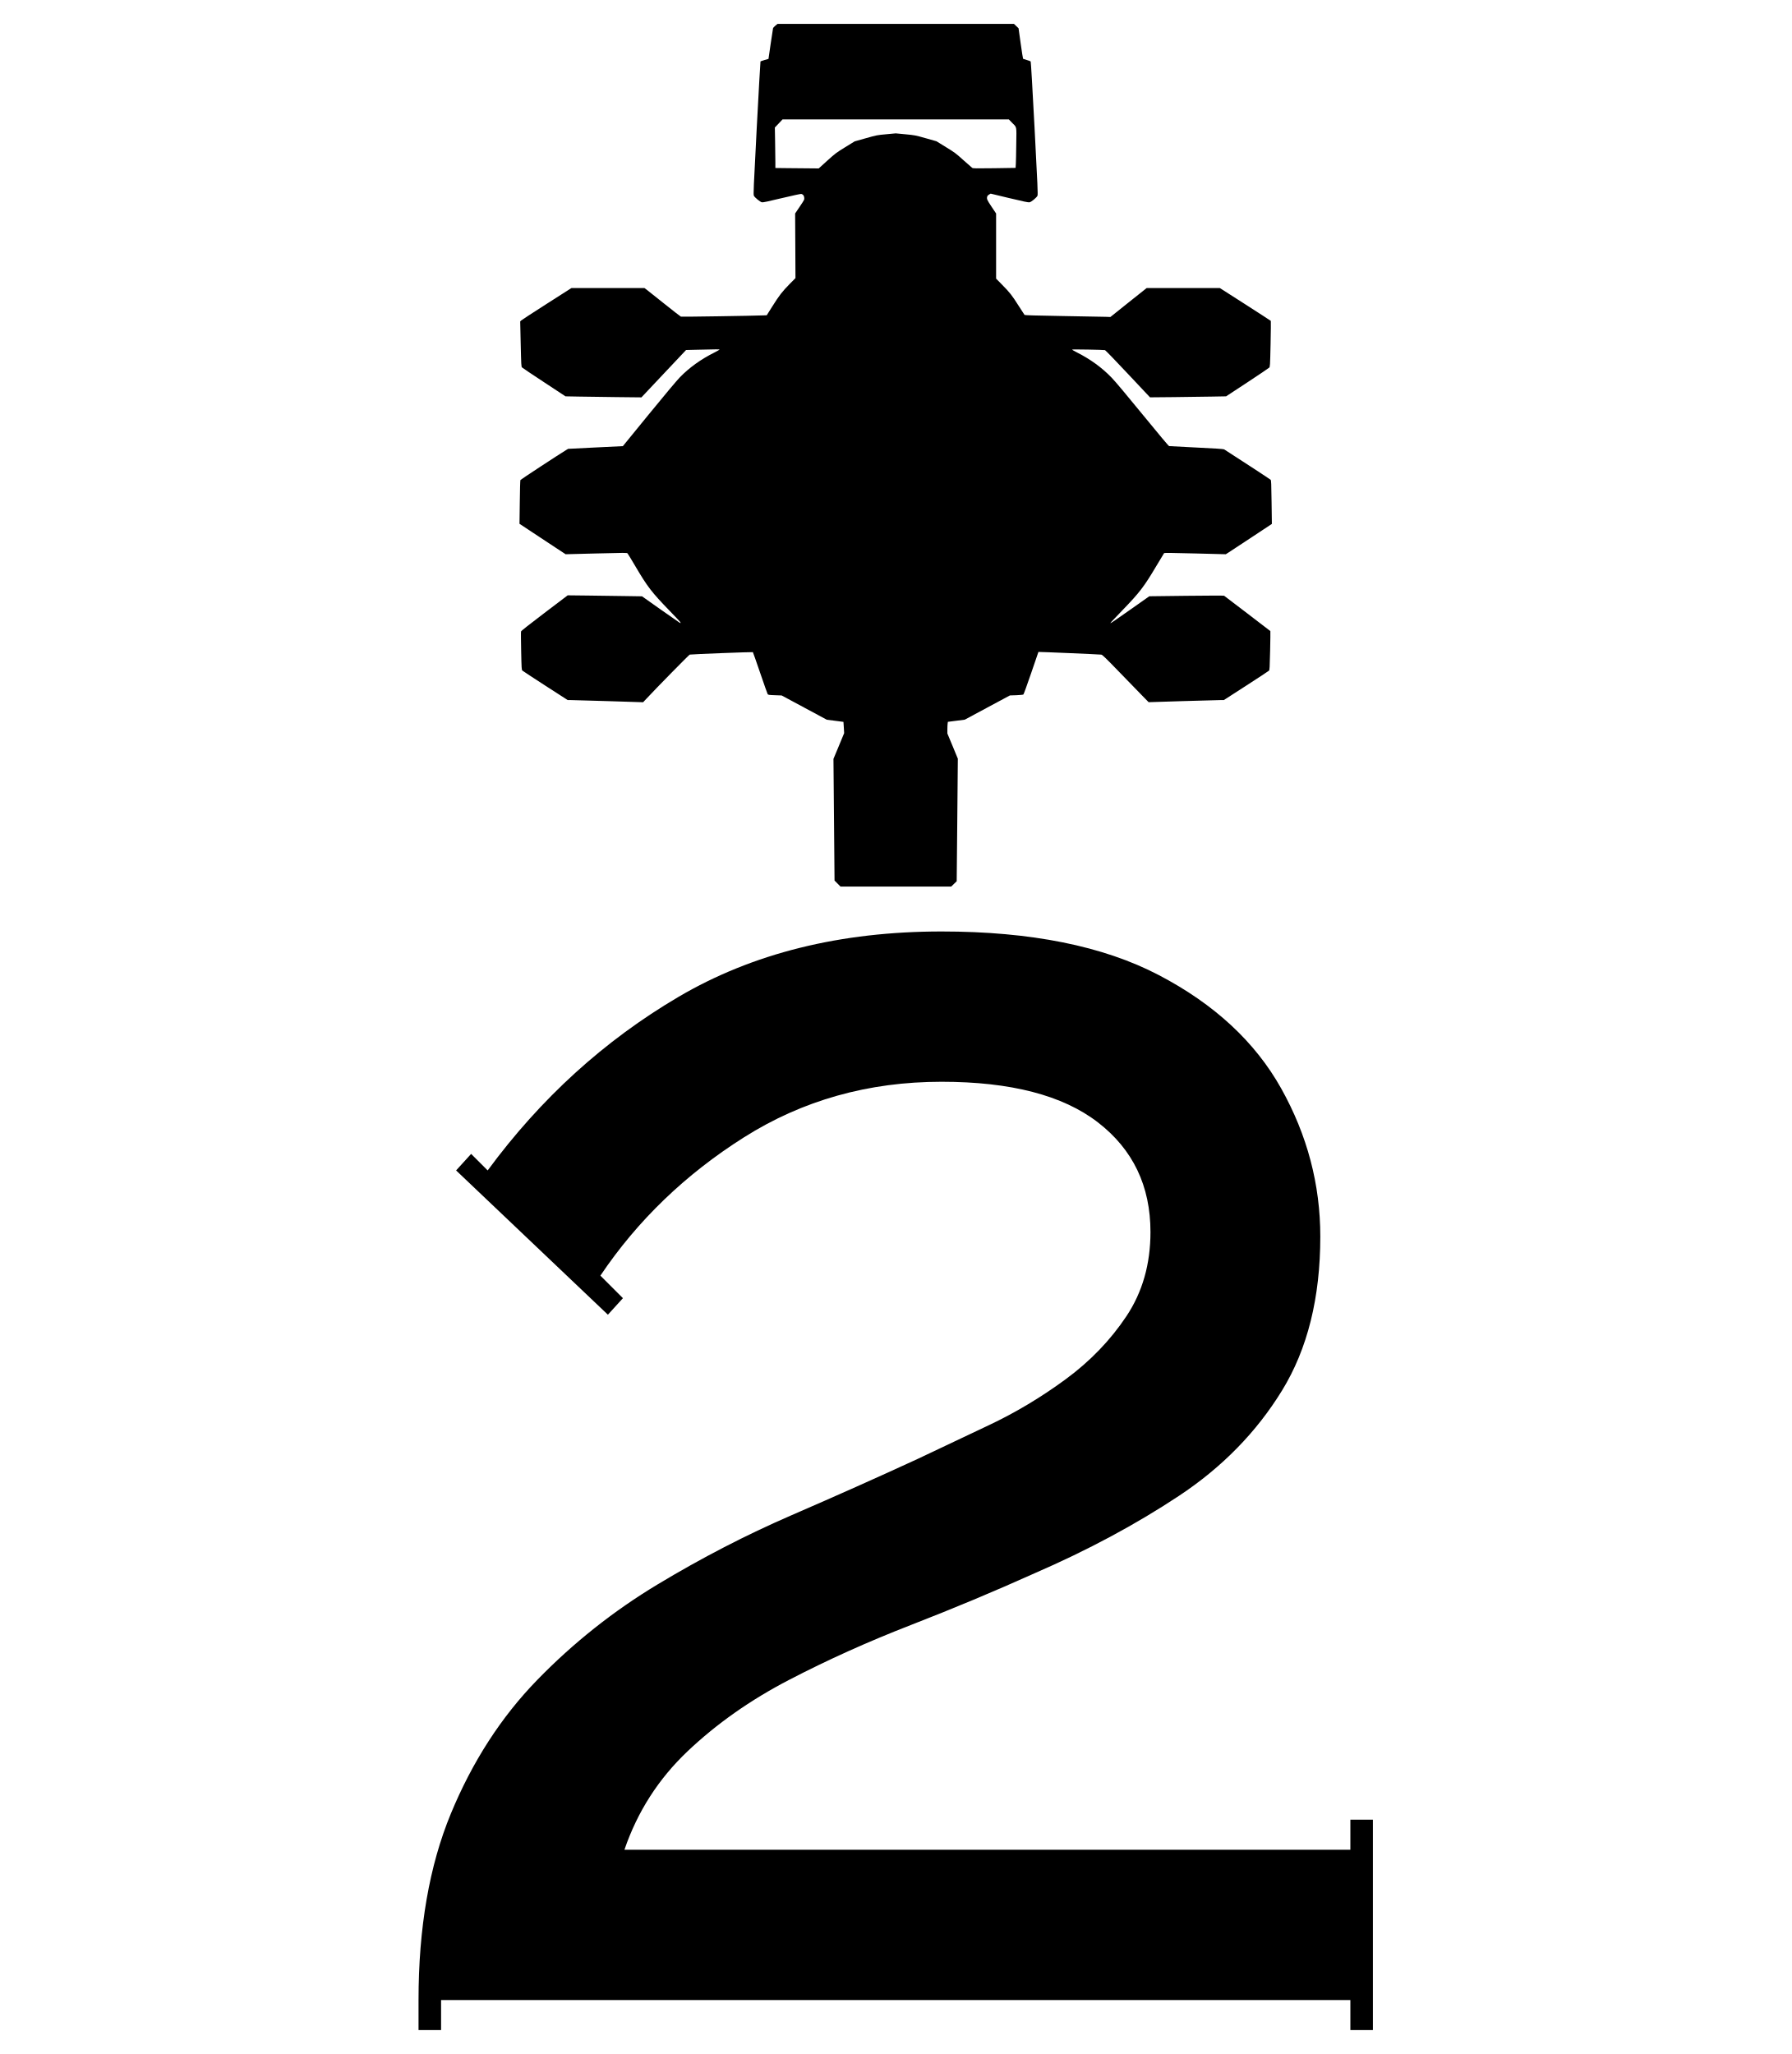
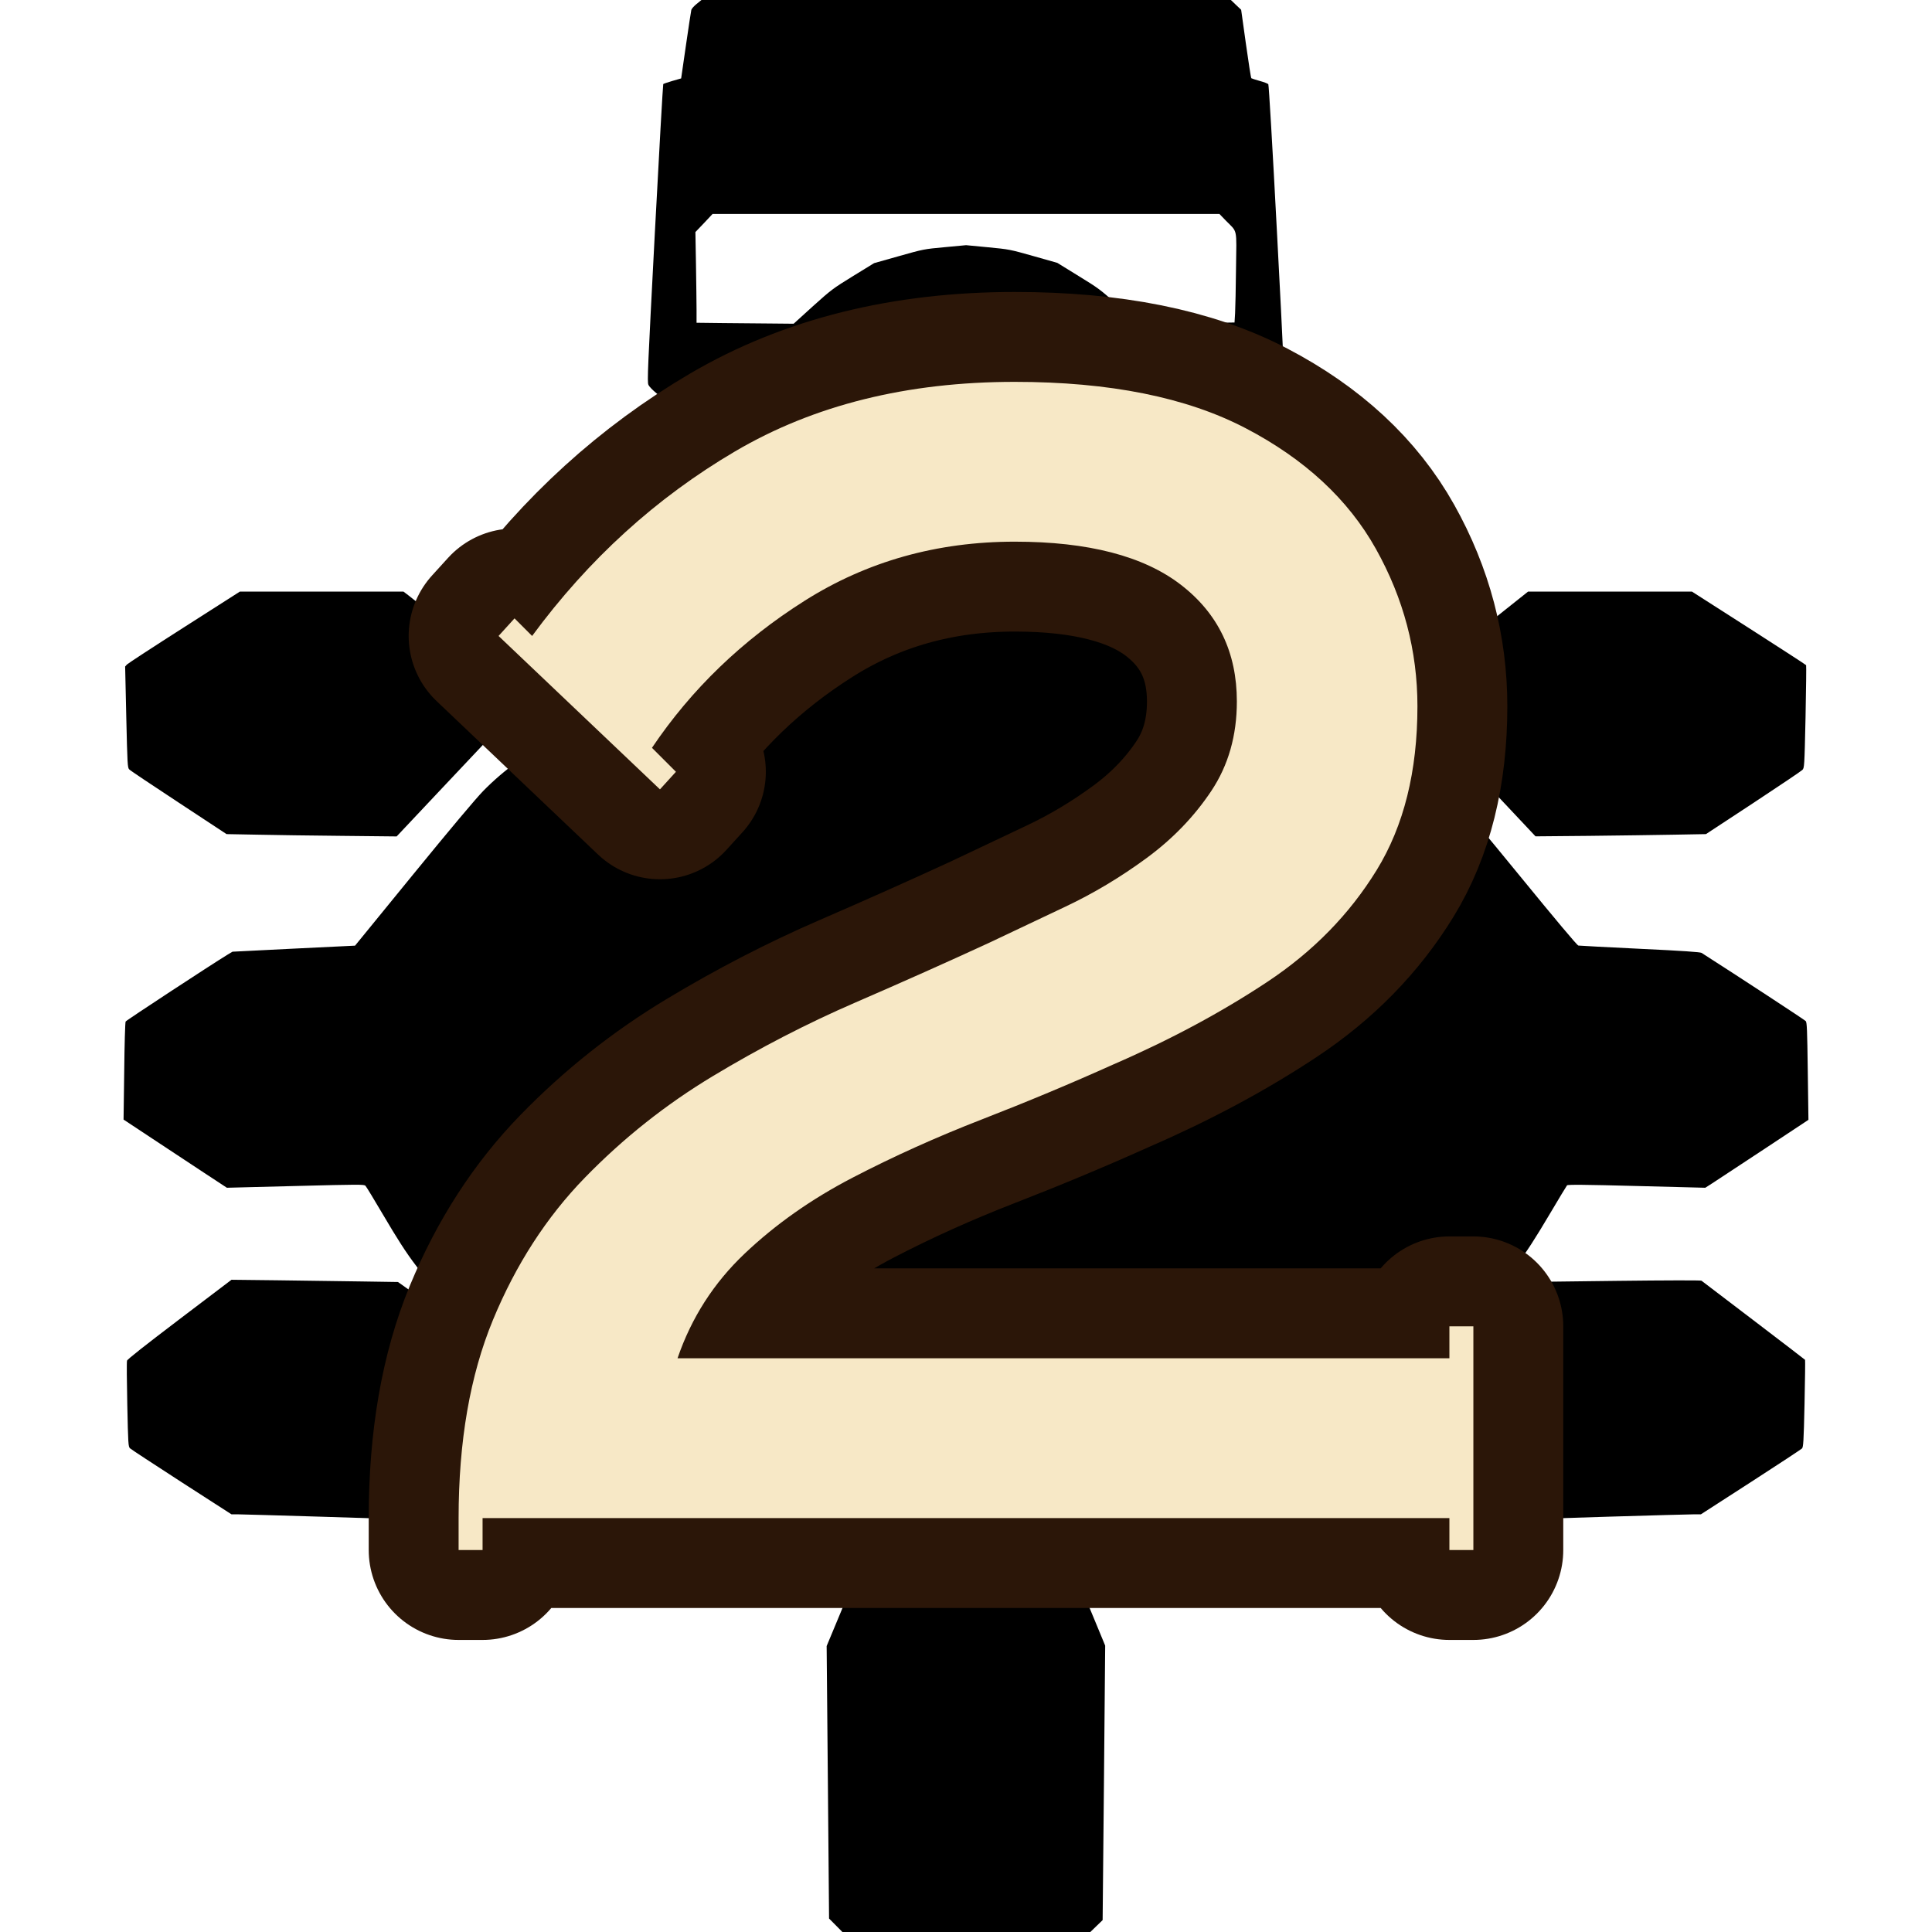
- <svg xmlns="http://www.w3.org/2000/svg" data-authored="svg-authoring legacy" id="root" viewBox="0 0 150 172">
-   <path transform="translate(43.50 2) scale(0.42)" d="M 63.406 171.402 L 62.809 170.801 L 62.703 158.676 L 62.594 146.543 L 63.664 143.977 L 64.727 141.41 L 64.66 140.293 L 64.586 139.164 L 61.266 138.734 L 52.266 133.898 L 50.926 133.848 C 49.684 133.801 49.574 133.781 49.473 133.625 C 49.414 133.527 48.742 131.629 47.98 129.395 C 47.215 127.164 46.566 125.301 46.527 125.262 C 46.469 125.203 34.371 125.668 33.945 125.75 C 33.805 125.781 27.387 132.309 25.227 134.629 L 24.645 135.25 L 17.711 135.031 C 13.902 134.918 10.512 134.816 10.188 134.816 L 9.609 134.816 L 5.164 131.953 C 2.73 130.379 0.656 129.02 0.574 128.938 C 0.422 128.797 0.406 128.547 0.332 125.055 C 0.289 123.008 0.273 121.246 0.309 121.137 C 0.34 121.012 1.887 119.797 4.98 117.445 L 9.609 113.934 L 13.684 113.98 C 15.918 114.016 19.258 114.055 21.09 114.082 L 24.43 114.133 L 28.141 116.758 C 30.184 118.195 31.879 119.375 31.902 119.375 C 31.93 119.375 32.004 119.406 32.07 119.449 C 32.16 119.504 32.168 119.496 32.109 119.406 C 32.07 119.34 32.035 119.266 32.035 119.242 C 32.035 119.207 31.082 118.207 29.918 117.004 C 26.355 113.328 25.527 112.258 23.109 108.152 C 22.32 106.812 21.613 105.645 21.539 105.57 C 21.414 105.438 21.066 105.438 15.305 105.586 L 9.199 105.742 L 7.207 104.434 C 6.113 103.715 4.043 102.348 2.605 101.395 L 0 99.672 L 0.059 95.375 C 0.082 93.016 0.141 91.02 0.184 90.945 C 0.25 90.828 7.754 85.91 9.285 84.973 L 9.699 84.727 L 15.156 84.453 L 20.609 84.188 L 25.785 77.844 C 29.098 73.785 31.332 71.129 31.996 70.441 C 33.879 68.512 36.164 66.871 38.828 65.539 C 39.41 65.246 39.883 64.973 39.883 64.941 C 39.883 64.867 39.387 64.875 35.273 64.973 L 33.207 65.023 L 32.824 65.43 C 32.617 65.645 30.625 67.773 28.383 70.141 L 24.312 74.465 L 19.457 74.414 C 16.781 74.391 13.379 74.34 11.883 74.309 L 9.168 74.258 L 4.914 71.457 C 2.574 69.918 0.59 68.594 0.508 68.5 C 0.355 68.359 0.34 68.055 0.242 63.84 L 0.141 59.336 L 0.309 59.152 C 0.406 59.055 2.699 57.555 5.414 55.824 L 10.355 52.668 L 24.918 52.668 L 25.328 52.977 C 25.543 53.141 27.137 54.406 28.863 55.789 C 30.59 57.172 32.086 58.332 32.188 58.375 C 32.336 58.422 46.594 58.207 48.676 58.117 L 49.293 58.094 L 50.422 56.305 C 51.801 54.109 52.371 53.379 53.859 51.863 L 55.02 50.688 L 54.988 44.246 L 54.953 37.805 L 55.883 36.422 C 56.805 35.047 56.816 35.031 56.766 34.641 C 56.723 34.227 56.539 34.004 56.184 33.902 C 56.074 33.879 54.422 34.234 52.305 34.738 C 49.633 35.387 48.527 35.617 48.336 35.574 C 47.988 35.508 46.891 34.617 46.727 34.258 C 46.609 34.02 46.668 32.793 47.297 20.762 C 47.68 13.488 48.02 7.512 48.047 7.484 C 48.078 7.453 48.445 7.328 48.867 7.203 L 49.641 6.98 L 50.07 4.016 C 50.305 2.395 50.52 0.977 50.547 0.879 C 50.57 0.777 50.785 0.539 51.02 0.348 L 51.449 0 L 98.582 0 L 99.039 0.438 L 99.496 0.871 L 99.918 3.891 C 100.152 5.559 100.367 6.941 100.402 6.965 C 100.434 6.988 100.766 7.098 101.141 7.203 C 101.523 7.305 101.863 7.438 101.914 7.496 C 101.961 7.551 102.285 13.043 102.691 20.793 C 103.293 32.238 103.367 34.02 103.273 34.25 C 103.117 34.625 102.047 35.508 101.672 35.574 C 101.457 35.617 100.477 35.418 97.66 34.738 L 93.934 33.844 L 93.625 34.02 C 93.461 34.109 93.293 34.277 93.262 34.383 C 93.117 34.898 93.176 35.047 94.105 36.438 L 95.02 37.805 L 95.02 50.789 L 96.207 51.996 C 97.777 53.586 98.199 54.133 99.504 56.195 C 100.102 57.148 100.641 57.969 100.691 58.027 C 100.766 58.094 102.816 58.16 108.391 58.25 C 112.566 58.324 116.395 58.391 116.902 58.406 L 117.805 58.441 L 121.418 55.551 L 125.039 52.668 L 139.629 52.668 L 144.688 55.906 C 147.469 57.688 149.766 59.176 149.793 59.219 C 149.816 59.27 149.793 61.34 149.742 63.832 C 149.645 68.285 149.633 68.359 149.461 68.543 C 149.367 68.645 147.395 69.969 145.086 71.492 L 140.875 74.258 L 138.066 74.309 C 136.516 74.34 133.102 74.383 130.477 74.414 L 125.703 74.457 L 121.301 69.777 C 118.887 67.195 116.828 65.074 116.734 65.047 C 116.453 64.973 110.266 64.867 110.184 64.934 C 110.141 64.965 110.523 65.199 111.023 65.445 C 113.777 66.828 116.137 68.535 118.062 70.547 C 118.801 71.309 121.078 74.027 124.281 77.949 C 127.496 81.883 129.398 84.152 129.516 84.18 C 129.605 84.195 132.082 84.328 135.004 84.469 C 138.816 84.648 140.367 84.758 140.484 84.832 C 143.848 86.984 149.66 90.793 149.758 90.902 C 149.867 91.035 149.891 91.621 149.941 95.375 L 150 99.695 L 146.031 102.32 C 143.848 103.762 141.777 105.121 141.438 105.344 L 140.816 105.742 L 134.711 105.586 C 129.965 105.461 128.586 105.453 128.508 105.527 C 128.461 105.586 127.762 106.734 126.965 108.086 C 124.531 112.191 123.645 113.359 120.188 116.93 C 117.715 119.496 117.723 119.488 117.883 119.465 C 117.957 119.457 119.707 118.246 121.785 116.781 L 125.562 114.121 L 132.969 114.031 C 137.344 113.98 140.418 113.973 140.477 114.016 C 140.523 114.055 142.609 115.648 145.109 117.543 C 147.609 119.449 149.676 121.031 149.699 121.062 C 149.719 121.105 149.699 122.859 149.652 124.973 C 149.578 128.375 149.543 128.832 149.426 128.953 C 149.352 129.027 147.293 130.387 144.852 131.961 L 140.426 134.816 L 139.785 134.816 C 139.438 134.816 136.066 134.91 132.297 135.023 L 125.43 135.238 L 124.148 133.93 C 123.445 133.211 121.387 131.082 119.566 129.211 C 116.844 126.395 116.211 125.793 115.996 125.758 C 115.648 125.699 103.48 125.188 103.457 125.219 C 103.449 125.234 102.793 127.133 102.012 129.434 C 101.223 131.738 100.527 133.656 100.461 133.707 C 100.395 133.758 99.777 133.816 99.055 133.848 L 97.777 133.891 L 93.27 136.309 L 88.77 138.727 L 87.082 138.941 L 85.406 139.156 L 85.355 139.531 C 85.328 139.727 85.305 140.25 85.305 140.688 L 85.305 141.477 L 86.352 143.992 L 87.391 146.504 L 87.281 158.719 L 87.164 170.941 L 86.617 171.469 L 86.07 172 L 63.996 172 Z M 61.355 27.277 C 62.992 25.805 63.141 25.688 64.945 24.578 L 66.82 23.426 L 69.02 22.805 C 71.215 22.184 71.246 22.176 73.125 22.004 L 75.008 21.828 L 76.941 22.012 C 78.844 22.195 78.895 22.203 80.996 22.797 L 83.129 23.402 L 85.008 24.562 C 86.793 25.656 86.973 25.789 88.484 27.152 C 89.367 27.941 90.164 28.645 90.262 28.711 C 90.43 28.82 90.992 28.828 94.68 28.777 L 98.906 28.711 L 98.957 27.875 C 98.98 27.418 99.023 25.613 99.039 23.875 C 99.09 20.238 99.188 20.711 98.145 19.652 L 97.562 19.047 L 52.438 19.047 L 51.676 19.859 L 50.91 20.66 L 50.961 23.559 C 50.984 25.16 51.012 26.973 51.012 27.594 L 51.012 28.734 L 53.359 28.762 C 54.648 28.77 56.59 28.785 57.68 28.801 L 59.656 28.82 Z M 61.355 27.277 " />
-   <path transform="translate(31.27 167.48) scale(0.12585 -0.12585)" d="M30 0Q30 72 51.5 124.0Q73 176 109.0 213.0Q145 250 189.0 276.5Q233 303 278.0 322.5Q323 342 362 360Q383 370 409.5 382.5Q436 395 460.5 413.0Q485 431 501.0 455.0Q517 479 517 511Q517 557 482.0 584.0Q447 611 378 611Q305 611 246.5 574.0Q188 537 151 482L166 467L156 456L55 552L65 563L76 552Q129 624 203.0 667.5Q277 711 378 711Q467 711 522.5 682.0Q578 653 604.0 606.5Q630 560 630 508Q630 447 604.5 405.5Q579 364 536.0 335.5Q493 307 440 284Q400 266 357.5 249.5Q315 233 276.5 213.0Q238 193 209.0 165.5Q180 138 167 100H650V120H665V-20H650V0H45V-20H30Z" />
+ <svg xmlns="http://www.w3.org/2000/svg" data-authored="svg-authoring legacy" id="root" viewBox="0 0 172 172">
+   <path transform="translate(11 0)" d="M 63.406 171.402 L 62.809 170.801 L 62.703 158.676 L 62.594 146.543 L 63.664 143.977 L 64.727 141.41 L 64.66 140.293 L 64.586 139.164 L 61.266 138.734 L 52.266 133.898 L 50.926 133.848 C 49.684 133.801 49.574 133.781 49.473 133.625 C 49.414 133.527 48.742 131.629 47.98 129.395 C 47.215 127.164 46.566 125.301 46.527 125.262 C 46.469 125.203 34.371 125.668 33.945 125.75 C 33.805 125.781 27.387 132.309 25.227 134.629 L 24.645 135.25 L 17.711 135.031 C 13.902 134.918 10.512 134.816 10.188 134.816 L 9.609 134.816 L 5.164 131.953 C 2.73 130.379 0.656 129.02 0.574 128.938 C 0.422 128.797 0.406 128.547 0.332 125.055 C 0.289 123.008 0.273 121.246 0.309 121.137 C 0.34 121.012 1.887 119.797 4.98 117.445 L 9.609 113.934 L 13.684 113.98 C 15.918 114.016 19.258 114.055 21.09 114.082 L 24.43 114.133 L 28.141 116.758 C 30.184 118.195 31.879 119.375 31.902 119.375 C 31.93 119.375 32.004 119.406 32.07 119.449 C 32.16 119.504 32.168 119.496 32.109 119.406 C 32.07 119.34 32.035 119.266 32.035 119.242 C 32.035 119.207 31.082 118.207 29.918 117.004 C 26.355 113.328 25.527 112.258 23.109 108.152 C 22.32 106.812 21.613 105.645 21.539 105.57 C 21.414 105.438 21.066 105.438 15.305 105.586 L 9.199 105.742 L 7.207 104.434 C 6.113 103.715 4.043 102.348 2.605 101.395 L 0 99.672 L 0.059 95.375 C 0.082 93.016 0.141 91.02 0.184 90.945 C 0.25 90.828 7.754 85.91 9.285 84.973 L 9.699 84.727 L 15.156 84.453 L 20.609 84.188 L 25.785 77.844 C 29.098 73.785 31.332 71.129 31.996 70.441 C 33.879 68.512 36.164 66.871 38.828 65.539 C 39.41 65.246 39.883 64.973 39.883 64.941 C 39.883 64.867 39.387 64.875 35.273 64.973 L 33.207 65.023 L 32.824 65.43 C 32.617 65.645 30.625 67.773 28.383 70.141 L 24.312 74.465 L 19.457 74.414 C 16.781 74.391 13.379 74.34 11.883 74.309 L 9.168 74.258 L 4.914 71.457 C 2.574 69.918 0.59 68.594 0.508 68.5 C 0.355 68.359 0.34 68.055 0.242 63.84 L 0.141 59.336 L 0.309 59.152 C 0.406 59.055 2.699 57.555 5.414 55.824 L 10.355 52.668 L 24.918 52.668 L 25.328 52.977 C 25.543 53.141 27.137 54.406 28.863 55.789 C 30.59 57.172 32.086 58.332 32.188 58.375 C 32.336 58.422 46.594 58.207 48.676 58.117 L 49.293 58.094 L 50.422 56.305 C 51.801 54.109 52.371 53.379 53.859 51.863 L 55.02 50.688 L 54.988 44.246 L 54.953 37.805 L 55.883 36.422 C 56.805 35.047 56.816 35.031 56.766 34.641 C 56.723 34.227 56.539 34.004 56.184 33.902 C 56.074 33.879 54.422 34.234 52.305 34.738 C 49.633 35.387 48.527 35.617 48.336 35.574 C 47.988 35.508 46.891 34.617 46.727 34.258 C 46.609 34.02 46.668 32.793 47.297 20.762 C 47.68 13.488 48.02 7.512 48.047 7.484 C 48.078 7.453 48.445 7.328 48.867 7.203 L 49.641 6.98 L 50.07 4.016 C 50.305 2.395 50.52 0.977 50.547 0.879 C 50.57 0.777 50.785 0.539 51.02 0.348 L 51.449 0 L 98.582 0 L 99.039 0.438 L 99.496 0.871 L 99.918 3.891 C 100.152 5.559 100.367 6.941 100.402 6.965 C 100.434 6.988 100.766 7.098 101.141 7.203 C 101.523 7.305 101.863 7.438 101.914 7.496 C 101.961 7.551 102.285 13.043 102.691 20.793 C 103.293 32.238 103.367 34.02 103.273 34.25 C 103.117 34.625 102.047 35.508 101.672 35.574 C 101.457 35.617 100.477 35.418 97.66 34.738 L 93.934 33.844 L 93.625 34.02 C 93.461 34.109 93.293 34.277 93.262 34.383 C 93.117 34.898 93.176 35.047 94.105 36.438 L 95.02 37.805 L 95.02 50.789 L 96.207 51.996 C 97.777 53.586 98.199 54.133 99.504 56.195 C 100.102 57.148 100.641 57.969 100.691 58.027 C 100.766 58.094 102.816 58.16 108.391 58.25 C 112.566 58.324 116.395 58.391 116.902 58.406 L 117.805 58.441 L 121.418 55.551 L 125.039 52.668 L 139.629 52.668 L 144.688 55.906 C 147.469 57.688 149.766 59.176 149.793 59.219 C 149.816 59.27 149.793 61.34 149.742 63.832 C 149.645 68.285 149.633 68.359 149.461 68.543 C 149.367 68.645 147.395 69.969 145.086 71.492 L 140.875 74.258 L 138.066 74.309 C 136.516 74.34 133.102 74.383 130.477 74.414 L 125.703 74.457 L 121.301 69.777 C 118.887 67.195 116.828 65.074 116.734 65.047 C 116.453 64.973 110.266 64.867 110.184 64.934 C 110.141 64.965 110.523 65.199 111.023 65.445 C 113.777 66.828 116.137 68.535 118.062 70.547 C 118.801 71.309 121.078 74.027 124.281 77.949 C 127.496 81.883 129.398 84.152 129.516 84.18 C 129.605 84.195 132.082 84.328 135.004 84.469 C 138.816 84.648 140.367 84.758 140.484 84.832 C 143.848 86.984 149.66 90.793 149.758 90.902 C 149.867 91.035 149.891 91.621 149.941 95.375 L 150 99.695 L 146.031 102.32 C 143.848 103.762 141.777 105.121 141.438 105.344 L 140.816 105.742 L 134.711 105.586 C 129.965 105.461 128.586 105.453 128.508 105.527 C 128.461 105.586 127.762 106.734 126.965 108.086 C 124.531 112.191 123.645 113.359 120.188 116.93 C 117.715 119.496 117.723 119.488 117.883 119.465 C 117.957 119.457 119.707 118.246 121.785 116.781 L 125.562 114.121 L 132.969 114.031 C 137.344 113.98 140.418 113.973 140.477 114.016 C 140.523 114.055 142.609 115.648 145.109 117.543 C 147.609 119.449 149.676 121.031 149.699 121.062 C 149.719 121.105 149.699 122.859 149.652 124.973 C 149.578 128.375 149.543 128.832 149.426 128.953 C 149.352 129.027 147.293 130.387 144.852 131.961 L 140.426 134.816 L 139.785 134.816 C 139.438 134.816 136.066 134.91 132.297 135.023 L 125.43 135.238 L 124.148 133.93 C 123.445 133.211 121.387 131.082 119.566 129.211 C 116.844 126.395 116.211 125.793 115.996 125.758 C 115.648 125.699 103.48 125.188 103.457 125.219 C 103.449 125.234 102.793 127.133 102.012 129.434 C 101.223 131.738 100.527 133.656 100.461 133.707 C 100.395 133.758 99.777 133.816 99.055 133.848 L 97.777 133.891 L 93.27 136.309 L 88.77 138.727 L 87.082 138.941 L 85.406 139.156 L 85.355 139.531 C 85.328 139.727 85.305 140.25 85.305 140.688 L 85.305 141.477 L 86.352 143.992 L 87.391 146.504 L 87.281 158.719 L 87.164 170.941 L 86.617 171.469 L 86.07 172 L 63.996 172 Z M 61.355 27.277 C 62.992 25.805 63.141 25.688 64.945 24.578 L 66.82 23.426 L 69.02 22.805 C 71.215 22.184 71.246 22.176 73.125 22.004 L 75.008 21.828 L 76.941 22.012 C 78.844 22.195 78.895 22.203 80.996 22.797 L 83.129 23.402 L 85.008 24.562 C 86.793 25.656 86.973 25.789 88.484 27.152 C 89.367 27.941 90.164 28.645 90.262 28.711 C 90.43 28.82 90.992 28.828 94.68 28.777 L 98.906 28.711 L 98.957 27.875 C 98.98 27.418 99.023 25.613 99.039 23.875 C 99.09 20.238 99.188 20.711 98.145 19.652 L 97.562 19.047 L 52.438 19.047 L 51.676 19.859 L 50.91 20.66 L 50.961 23.559 C 50.984 25.16 51.012 26.973 51.012 27.594 L 51.012 28.734 L 53.359 28.762 C 54.648 28.77 56.59 28.785 57.68 28.801 L 59.656 28.82 Z M 61.355 27.277 " />
+   <path transform="translate(36.56 135.15) scale(0.14227 -0.14227)" fill="#2b1608" stroke="#2b1608" stroke-width="112.5" stroke-linejoin="round" d="M30 0Q30 72 51.5 124.0Q73 176 109.0 213.0Q145 250 189.0 276.5Q233 303 278.0 322.5Q323 342 362 360Q383 370 409.5 382.5Q436 395 460.5 413.0Q485 431 501.0 455.0Q517 479 517 511Q517 557 482.0 584.0Q447 611 378 611Q305 611 246.5 574.0Q188 537 151 482L166 467L156 456L55 552L65 563L76 552Q129 624 203.0 667.5Q277 711 378 711Q467 711 522.5 682.0Q578 653 604.0 606.5Q630 560 630 508Q630 447 604.5 405.5Q579 364 536.0 335.5Q493 307 440 284Q400 266 357.5 249.5Q315 233 276.5 213.0Q238 193 209.0 165.5Q180 138 167 100H650V120H665V-20H650V0H45V-20H30Z" />
+   <path transform="translate(36.56 135.15) scale(0.14227 -0.14227)" fill="#f7e8c6" d="M30 0Q30 72 51.5 124.0Q73 176 109.0 213.0Q145 250 189.0 276.5Q233 303 278.0 322.5Q323 342 362 360Q383 370 409.5 382.5Q436 395 460.5 413.0Q485 431 501.0 455.0Q517 479 517 511Q517 557 482.0 584.0Q447 611 378 611Q305 611 246.5 574.0Q188 537 151 482L166 467L156 456L55 552L65 563L76 552Q129 624 203.0 667.5Q277 711 378 711Q467 711 522.5 682.0Q578 653 604.0 606.5Q630 560 630 508Q630 447 604.5 405.5Q579 364 536.0 335.5Q493 307 440 284Q400 266 357.5 249.5Q315 233 276.5 213.0Q238 193 209.0 165.5Q180 138 167 100H650V120H665V-20H650V0H45V-20H30Z" />
</svg>
